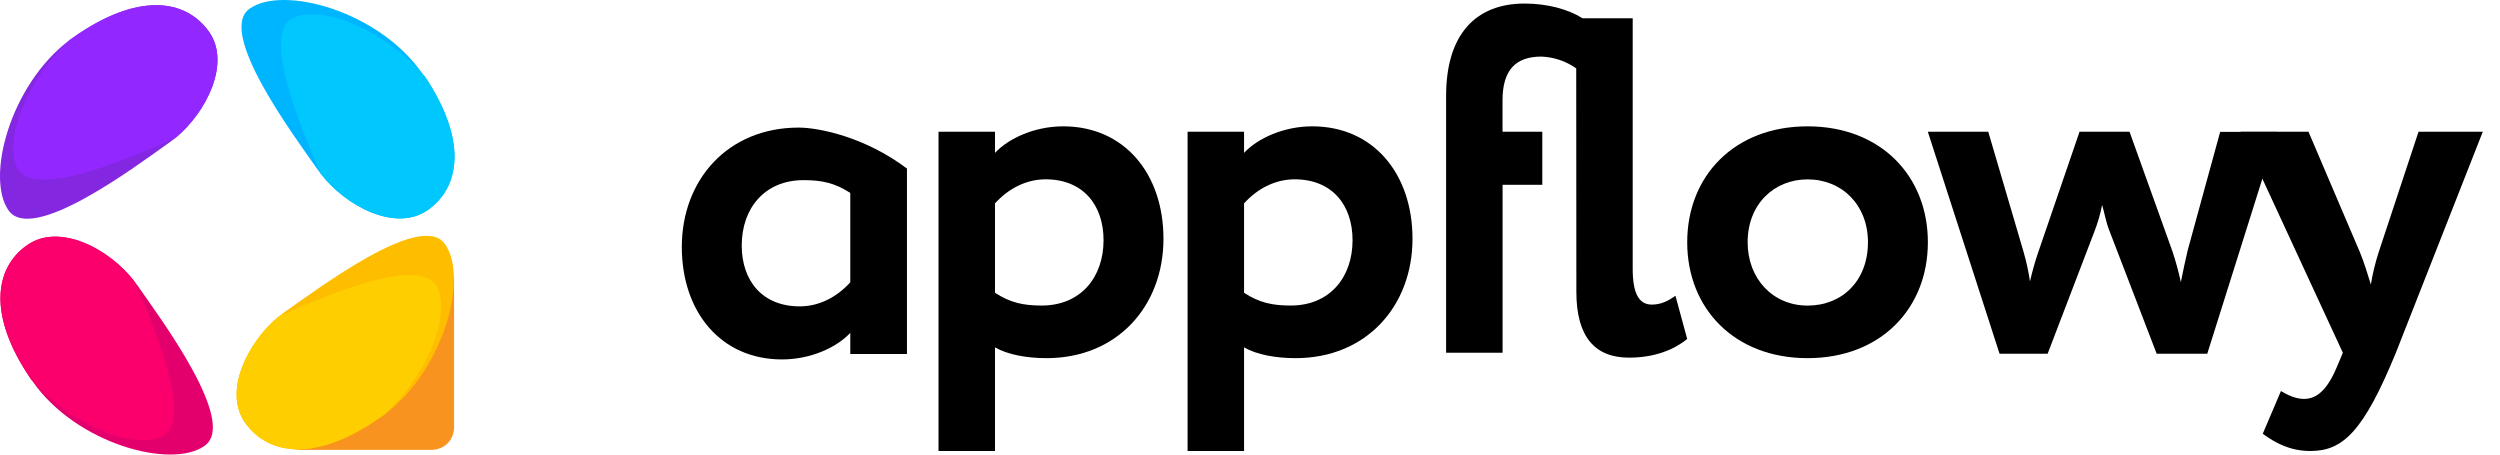
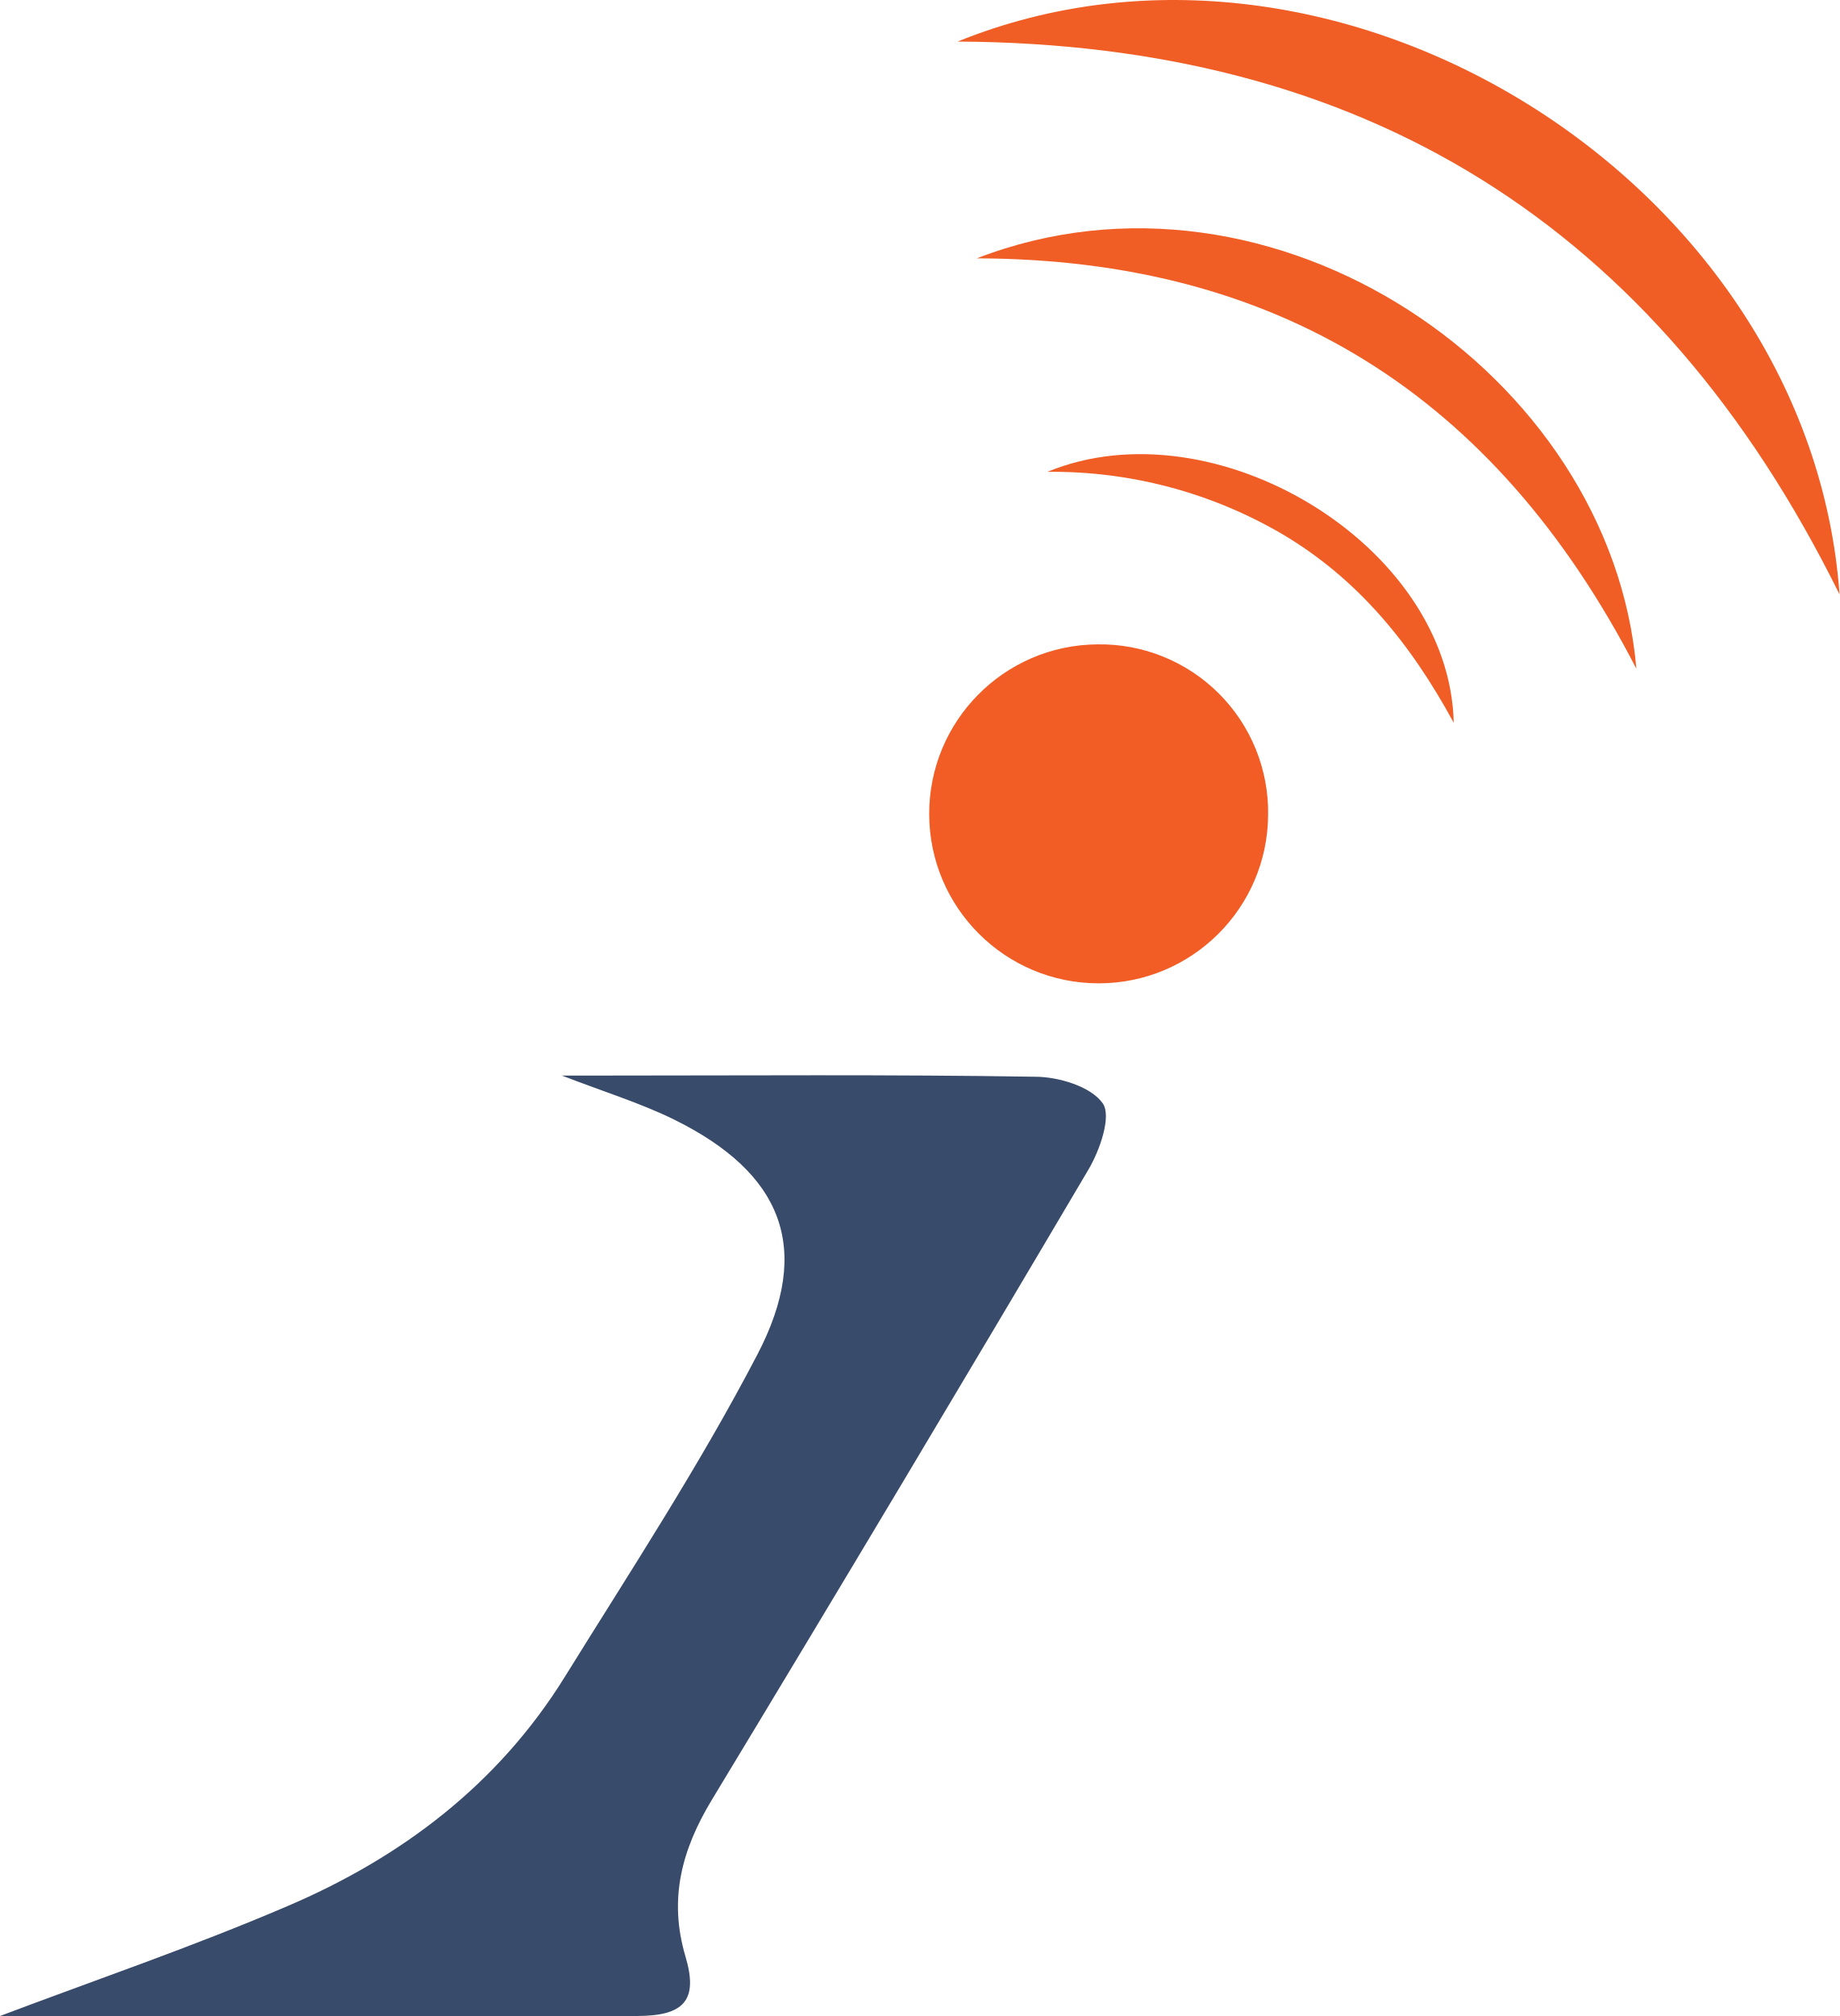
- <svg xmlns="http://www.w3.org/2000/svg" width="88" height="16" viewBox="0 0 88 16" fill="none">
-   <path d="M15.983 9.673C15.524 12.17 13.513 14.348 11.203 15.57C10.921 15.729 10.585 15.818 10.268 15.836H15.171C15.648 15.836 15.983 15.482 15.983 15.039V9.673Z" fill="#F7931E" />
-   <path d="M6.175 4.855C6.104 4.909 6.034 4.962 5.963 5.015C4.764 5.865 1.13 8.592 0.301 7.405C-0.51 6.254 0.354 2.996 2.436 1.42C2.471 1.385 2.524 1.367 2.559 1.331C4.834 -0.28 6.527 -0.05 7.356 1.119C8.132 2.217 7.268 3.952 6.175 4.855Z" fill="#8427E0" />
-   <path d="M15.064 7.389C13.936 8.186 12.172 7.265 11.29 6.114C11.255 6.061 11.22 6.026 11.184 5.973C10.338 4.768 7.621 1.12 8.786 0.306C9.95 -0.527 13.318 0.377 14.853 2.572C14.888 2.626 14.923 2.661 14.959 2.714C16.44 4.928 16.211 6.575 15.064 7.389Z" fill="#00B5FF" />
-   <path d="M13.547 14.578C13.511 14.614 13.476 14.632 13.423 14.667C11.148 16.278 9.455 16.048 8.626 14.879C7.85 13.781 8.714 12.046 9.807 11.143C9.878 11.09 9.949 11.037 10.019 10.983C11.219 10.151 14.852 7.406 15.663 8.593C16.492 9.744 15.646 13.002 13.547 14.578Z" fill="#FFBD00" />
-   <path d="M7.199 15.694C6.035 16.527 2.684 15.624 1.15 13.428C1.114 13.392 1.079 13.339 1.061 13.304C-0.438 11.09 -0.191 9.426 0.956 8.629C2.084 7.832 3.848 8.753 4.73 9.904C4.765 9.957 4.8 9.992 4.836 10.045C5.665 11.232 8.381 14.88 7.199 15.694Z" fill="#E3006D" />
-   <path d="M6.177 4.855C4.555 5.582 1.098 7.069 0.586 5.865C0.145 4.855 0.957 2.801 2.438 1.42C2.473 1.385 2.526 1.367 2.562 1.331C4.837 -0.28 6.53 -0.05 7.359 1.119C8.135 2.217 7.271 3.952 6.177 4.855Z" fill="#9327FF" />
-   <path d="M15.065 7.388C13.936 8.185 12.172 7.264 11.29 6.113C10.567 4.431 9.174 1.12 10.338 0.624C11.396 0.163 13.583 1.084 14.976 2.713C16.44 4.927 16.211 6.574 15.065 7.388Z" fill="#00C8FF" />
-   <path d="M13.547 14.578C13.511 14.613 13.476 14.631 13.423 14.666C11.148 16.277 9.455 16.047 8.626 14.879C7.85 13.781 8.714 12.045 9.807 11.142C11.43 10.416 14.887 8.928 15.399 10.133C15.857 11.142 15.046 13.196 13.547 14.578Z" fill="#FFCE00" />
-   <path d="M5.682 15.376C4.624 15.836 2.437 14.933 1.061 13.304C-0.438 11.09 -0.191 9.426 0.956 8.629C2.084 7.832 3.848 8.753 4.73 9.904C5.453 11.568 6.846 14.88 5.682 15.376Z" fill="#FB006D" />
-   <path d="M33.036 4.638H35.024V5.38C35.513 4.862 36.425 4.447 37.427 4.447C39.571 4.447 40.954 6.108 40.954 8.406C40.954 10.774 39.328 12.607 36.839 12.607C36.148 12.607 35.471 12.486 35.024 12.227V15.875H33.036V4.638ZM35.024 7.159V10.306C35.56 10.652 36.01 10.755 36.666 10.755C38.05 10.755 38.845 9.752 38.845 8.456C38.845 7.211 38.119 6.312 36.805 6.312C36.131 6.314 35.509 6.626 35.024 7.159Z" fill="currentColor" />
-   <path d="M28.115 4.491C25.625 4.491 24 6.324 24 8.692C24 10.992 25.383 12.652 27.527 12.652C28.529 12.652 29.445 12.236 29.93 11.717V12.461H31.925V5.934C30.448 4.816 28.811 4.491 28.115 4.491ZM29.93 9.938C29.442 10.472 28.823 10.784 28.149 10.784C26.836 10.784 26.109 9.885 26.109 8.641C26.109 7.344 26.904 6.341 28.287 6.341C28.944 6.341 29.394 6.445 29.93 6.791V9.938Z" fill="currentColor" />
-   <path d="M41.803 4.638H43.791V5.38C44.279 4.862 45.191 4.447 46.193 4.447C48.337 4.447 49.72 6.108 49.72 8.406C49.72 10.774 48.095 12.607 45.606 12.607C44.914 12.607 44.238 12.486 43.791 12.227V15.875H41.803V4.638ZM43.791 7.159V10.306C44.326 10.652 44.775 10.755 45.433 10.755C46.815 10.755 47.61 9.752 47.61 8.456C47.61 7.211 46.885 6.312 45.571 6.312C44.897 6.314 44.274 6.626 43.791 7.159Z" fill="currentColor" />
-   <path d="M55.483 2.408C55.124 2.152 54.697 2.008 54.256 1.992C53.358 1.992 52.889 2.459 52.889 3.531V4.638H54.289V6.505H52.891V12.417H50.903V3.376C50.903 1.215 51.94 0.125 53.668 0.125C54.463 0.125 55.19 0.321 55.708 0.644H57.471V9.461C57.471 10.34 57.696 10.722 58.145 10.722C58.475 10.722 58.732 10.585 58.976 10.412L59.39 11.933C58.941 12.296 58.267 12.589 57.339 12.589C56.146 12.589 55.488 11.863 55.488 10.273L55.483 2.408Z" fill="currentColor" />
-   <path d="M63.626 4.447C66.201 4.447 67.861 6.193 67.861 8.527C67.861 10.861 66.2 12.607 63.626 12.607C61.052 12.607 59.39 10.861 59.39 8.527C59.39 6.193 61.05 4.447 63.626 4.447ZM63.626 10.757C64.853 10.757 65.752 9.878 65.752 8.527C65.752 7.213 64.837 6.314 63.626 6.314C62.454 6.314 61.517 7.179 61.517 8.527C61.517 9.823 62.416 10.757 63.626 10.757Z" fill="currentColor" />
-   <path d="M77.696 12.451H75.915L74.254 8.129C74.133 7.836 74.082 7.507 73.995 7.213C73.931 7.537 73.839 7.856 73.718 8.163L72.077 12.451H70.384L67.859 4.636H69.986L71.231 8.871C71.329 9.211 71.404 9.558 71.456 9.908C71.534 9.557 71.632 9.211 71.749 8.871L73.2 4.636H74.959L76.473 8.855C76.589 9.208 76.687 9.567 76.766 9.93C76.835 9.567 76.922 9.186 77.008 8.806L78.15 4.641H80.155L77.696 12.451Z" fill="currentColor" />
-   <path d="M84.335 12.417C83.193 15.2 82.468 15.875 81.326 15.875C80.617 15.875 80.099 15.597 79.649 15.269L80.289 13.765C80.496 13.887 80.79 14.042 81.102 14.042C81.603 14.042 81.965 13.644 82.295 12.832L82.468 12.417L78.871 4.638H81.259L83.074 8.891C83.23 9.271 83.333 9.633 83.454 10.014C83.518 9.627 83.61 9.246 83.731 8.873L85.132 4.638H87.394L84.335 12.417Z" fill="currentColor" />
+ <svg xmlns="http://www.w3.org/2000/svg" viewBox="0 0 234.58 257.05" role="img" aria-label="TIN">
+   <defs>
+     <style>.cls-1{fill:#394b6a;}.cls-2{fill:#f15d25;}.cls-3{fill:#f15e25;}</style>
+   </defs>
+   <path class="cls-1" d="M24.29,271.89c12.1-4.58,24.56-8.82,36.63-14,14.55-6.2,26.89-15.54,35.36-29.19s17.22-27,24.6-41.17c7.06-13.54,3.15-23.13-10.59-29.92-4.3-2.12-8.94-3.54-14.35-5.63h4.75c18.54,0,37.07-.15,55.6.15,3,0,7.12,1.25,8.62,3.39,1.15,1.64-.37,6-1.83,8.46q-23.79,40.29-48,80.32c-3.82,6.32-5.57,12.62-3.38,20,1.66,5.58-.16,7.58-6.17,7.59C78.3,271.91,51.08,271.89,24.29,271.89Z" transform="translate(-24.29 -14.84)" />
+   <path class="cls-2" d="M186,118.74A21.61,21.61,0,1,1,164.22,97,21.43,21.43,0,0,1,186,118.74Z" transform="translate(-24.29 -14.84)" />
+   <path class="cls-3" d="M146.4,20.14C194.84.5,255.07,38,258.87,90.64,235.49,43.3,198,20.39,146.4,20.14Z" transform="translate(-24.29 -14.84)" />
+   <path class="cls-3" d="M148.85,47.78c37.78-14.62,80.89,14.7,84.11,52.33C214.85,65,187,47.88,148.85,47.78Z" transform="translate(-24.29 -14.84)" />
+   <path class="cls-3" d="M157.85,75c21.27-8.76,51.31,9.29,51.82,32C204.05,96.64,197.28,88.58,187.91,83A58.09,58.09,0,0,0,157.85,75Z" transform="translate(-24.29 -14.84)" />
</svg>
